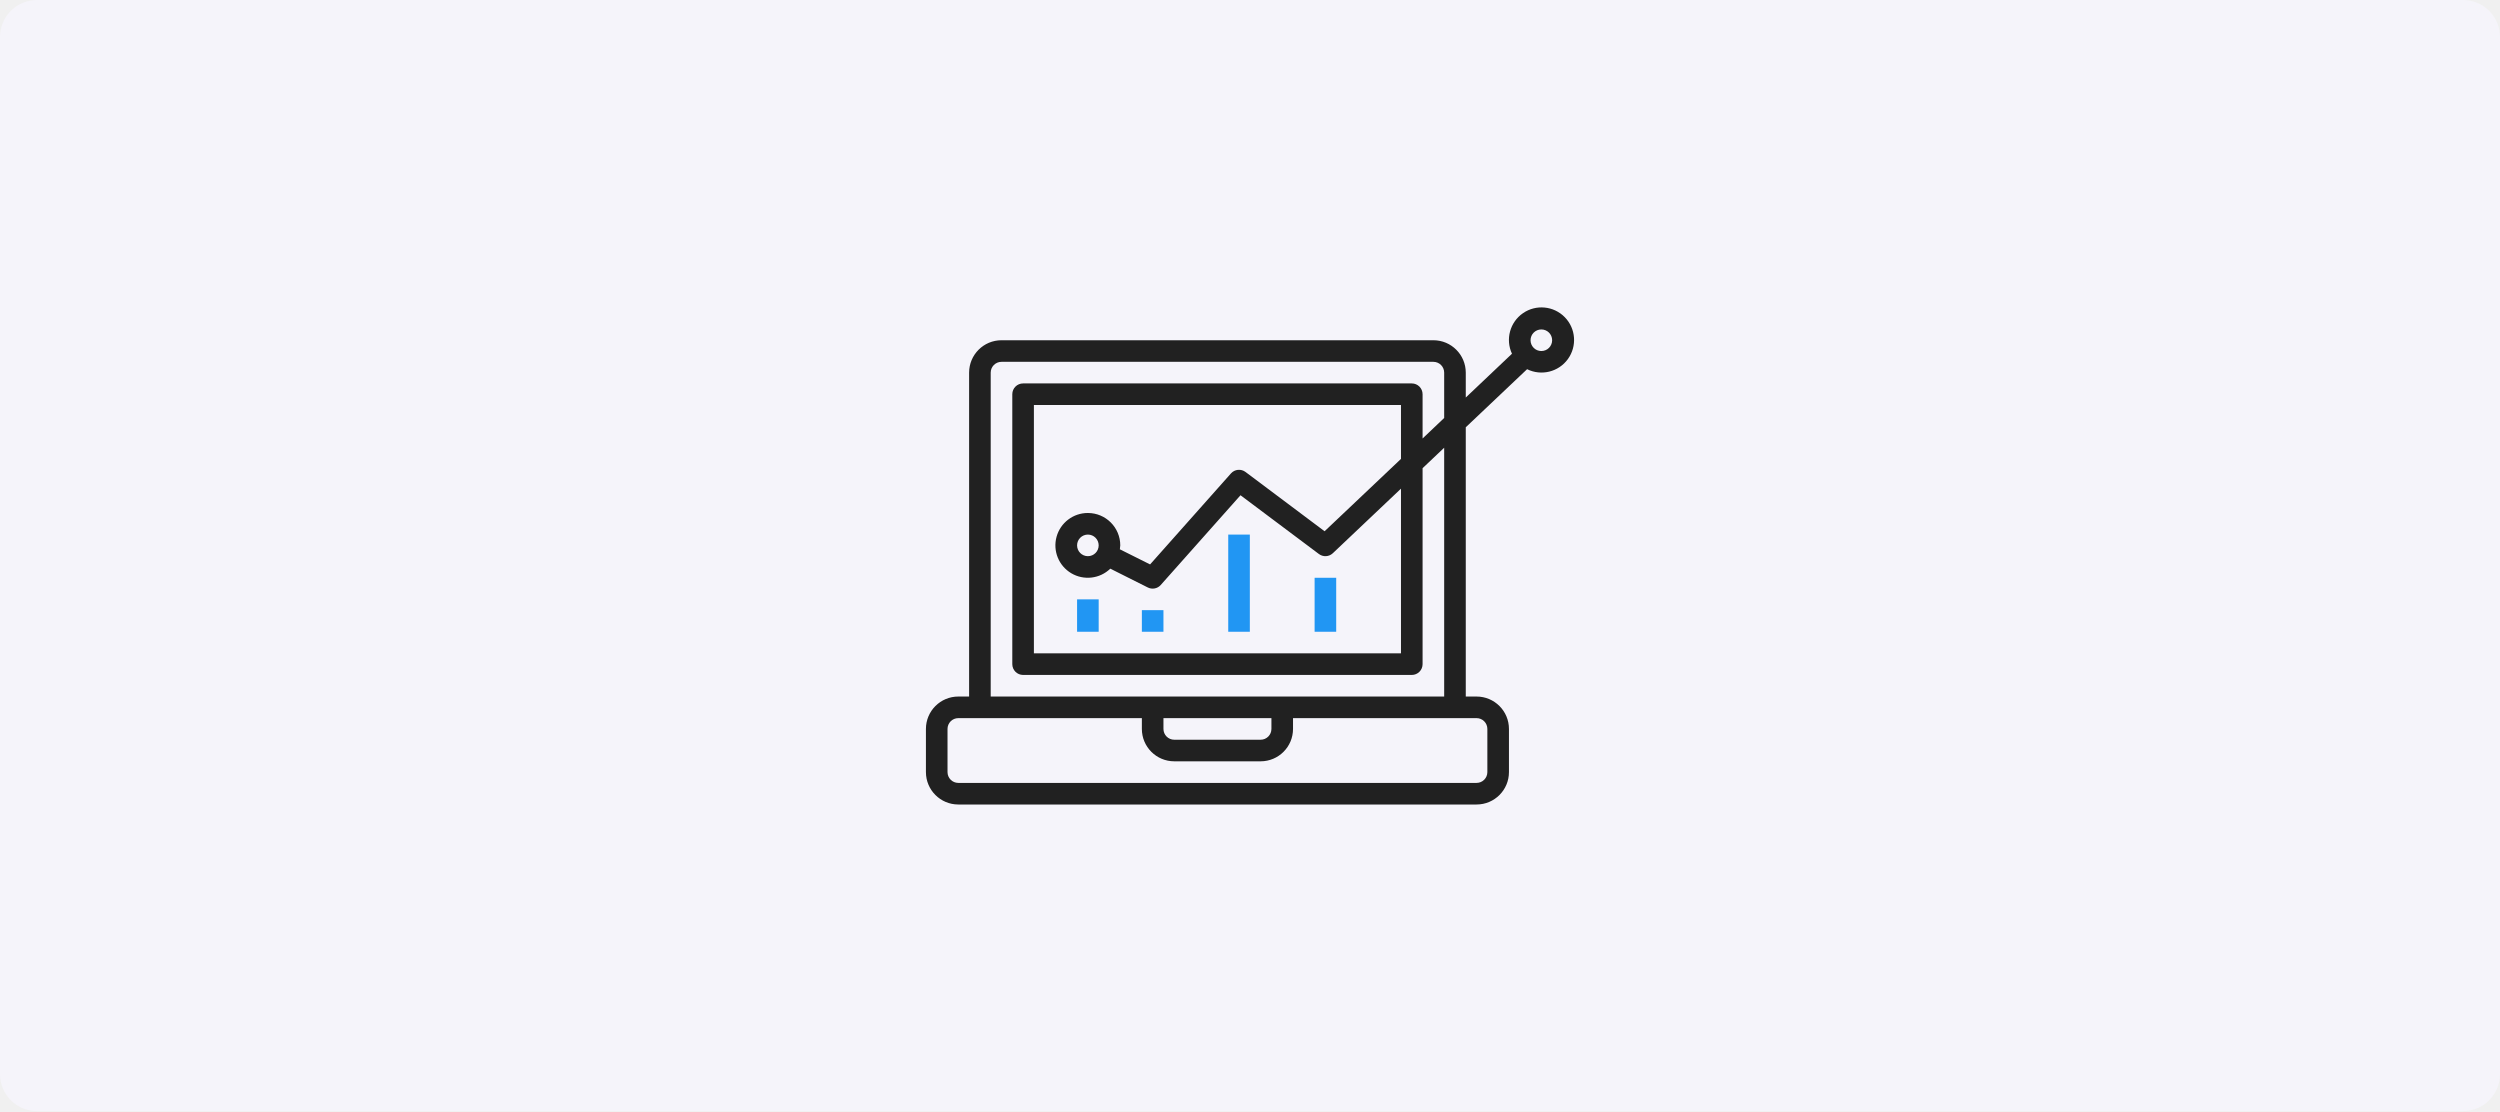
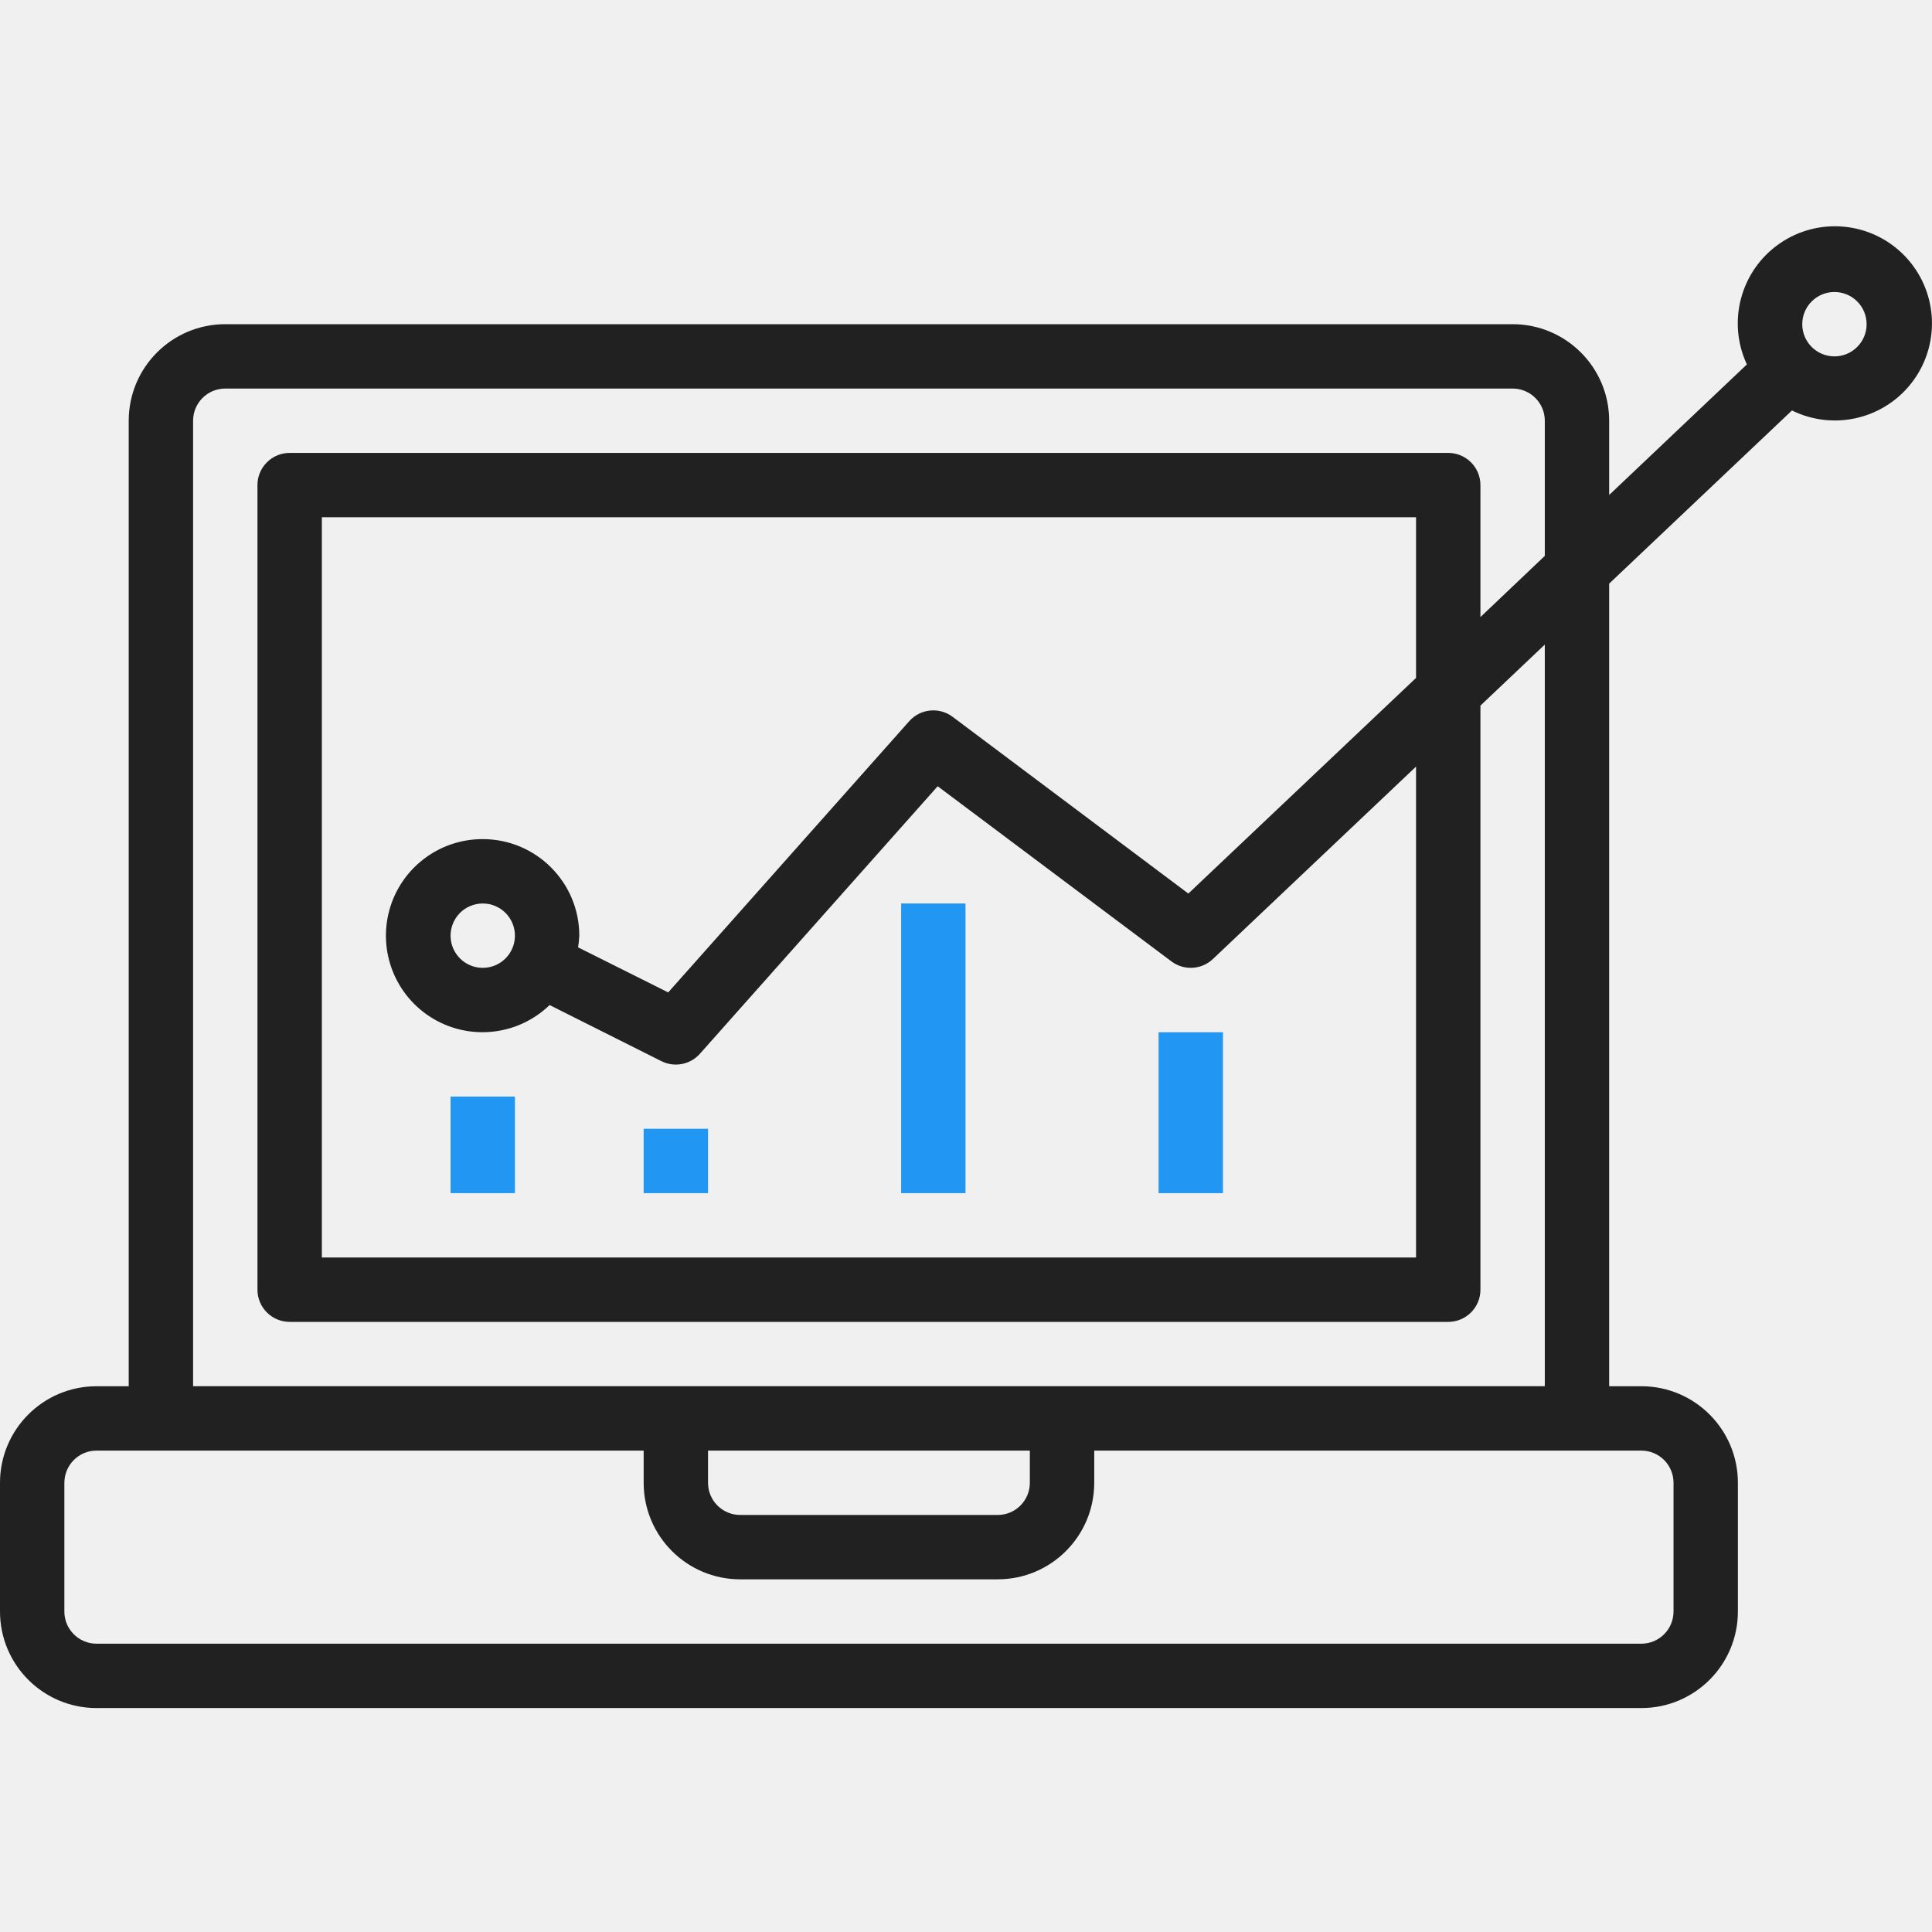
- <svg xmlns="http://www.w3.org/2000/svg" width="270" height="120" fill="none">
-   <rect width="270" height="120" rx="4" fill="#F5F4FA" />
+ <svg xmlns="http://www.w3.org/2000/svg" width="70" height="70" fill="none">
  <g clip-path="url(#a)">
-     <path d="M132.65 57.735h2.332V68.23h-2.332V57.735ZM141.978 62.4h2.332v5.83h-2.332V62.4ZM123.321 65.897h2.332v2.333h-2.332v-2.333ZM116.325 64.731h2.332v3.499h-2.332V64.73Z" fill="#2196F3" />
-     <path d="M103.498 86.886h55.971a3.498 3.498 0 0 0 3.498-3.498v-4.664a3.498 3.498 0 0 0-3.498-3.498h-1.166v-29.08l6.623-6.273a3.518 3.518 0 1 0-1.633-1.67l-4.99 4.731v-2.69a3.499 3.499 0 0 0-3.498-3.498h-46.643a3.499 3.499 0 0 0-3.498 3.498v34.982h-1.166A3.498 3.498 0 0 0 100 78.724v4.664a3.498 3.498 0 0 0 3.498 3.498Zm62.967-51.306a1.166 1.166 0 1 1 0 2.332 1.166 1.166 0 0 1 0-2.332Zm-59.469 4.664c0-.644.522-1.166 1.166-1.166h46.643c.644 0 1.166.522 1.166 1.166v4.897l-2.332 2.216v-4.78c0-.645-.523-1.167-1.166-1.167h-41.978c-.644 0-1.167.522-1.167 1.166v29.152c0 .644.523 1.166 1.167 1.166h41.978c.643 0 1.166-.522 1.166-1.166V50.565l2.332-2.21v26.87h-48.975v-34.98Zm10.495 15.159a3.498 3.498 0 1 0 2.422 6.012l4.053 2.034a1.166 1.166 0 0 0 1.392-.268l8.616-9.694 8.47 6.347c.455.34 1.089.304 1.501-.086l7.361-6.973v17.787h-39.645v-26.82h39.645v5.82l-8.25 7.813-8.541-6.403a1.167 1.167 0 0 0-1.571.157l-8.734 9.828-3.265-1.633a3.34 3.34 0 0 0 .044-.423 3.498 3.498 0 0 0-3.498-3.498Zm1.166 3.498a1.166 1.166 0 1 1-2.332 0 1.166 1.166 0 0 1 2.332 0Zm6.996 18.657h11.661v1.166c0 .644-.522 1.166-1.166 1.166h-9.329a1.166 1.166 0 0 1-1.166-1.166v-1.166Zm-23.321 1.166c0-.644.522-1.166 1.166-1.166h19.823v1.166a3.498 3.498 0 0 0 3.498 3.498h9.329a3.498 3.498 0 0 0 3.498-3.498v-1.166h19.823c.644 0 1.166.522 1.166 1.166v4.664c0 .644-.522 1.166-1.166 1.166h-55.971a1.166 1.166 0 0 1-1.166-1.166v-4.664Z" fill="#212121" />
+     <path d="M32.65 32.735h2.332V43.23H32.65V32.735ZM41.978 37.4h2.332v5.83h-2.332V37.4ZM23.321 40.898h2.332v2.332h-2.332v-2.332ZM16.325 39.731h2.332v3.498h-2.332v-3.498Z" fill="#2196F3" />
+     <path d="M3.498 61.886h55.97a3.498 3.498 0 0 0 3.499-3.498v-4.664a3.498 3.498 0 0 0-3.498-3.498h-1.166v-29.08l6.623-6.274a3.518 3.518 0 1 0-1.633-1.668l-4.99 4.73v-2.69a3.498 3.498 0 0 0-3.498-3.498H8.162a3.498 3.498 0 0 0-3.498 3.498v34.982H3.498A3.498 3.498 0 0 0 0 53.724v4.664a3.498 3.498 0 0 0 3.498 3.498ZM66.465 10.58a1.166 1.166 0 1 1 0 2.332 1.166 1.166 0 0 1 0-2.332ZM6.996 15.244c0-.644.522-1.166 1.166-1.166h46.643c.644 0 1.166.522 1.166 1.166v4.897l-2.332 2.216v-4.78c0-.645-.523-1.167-1.167-1.167H10.495c-.644 0-1.167.522-1.167 1.166v29.152c0 .644.523 1.166 1.167 1.166h41.977c.645 0 1.167-.522 1.167-1.166V25.565l2.332-2.21v26.87H6.996v-34.98Zm10.495 15.159a3.498 3.498 0 1 0 2.422 6.012l4.053 2.034c.471.235 1.042.125 1.392-.268l8.616-9.694 8.47 6.347c.455.34 1.089.304 1.501-.086l7.361-6.973v17.787H11.661v-26.82h39.645v5.82l-8.25 7.813-8.54-6.403a1.167 1.167 0 0 0-1.572.157l-8.734 9.828-3.265-1.633c.023-.14.038-.281.044-.423a3.498 3.498 0 0 0-3.498-3.498Zm1.166 3.498a1.166 1.166 0 1 1-2.332 0 1.166 1.166 0 0 1 2.332 0Zm6.996 18.657h11.66v1.166c0 .644-.521 1.166-1.165 1.166h-9.329a1.166 1.166 0 0 1-1.166-1.166v-1.166Zm-23.32 1.166c0-.644.521-1.166 1.165-1.166h19.823v1.166a3.498 3.498 0 0 0 3.498 3.498h9.329a3.498 3.498 0 0 0 3.498-3.498v-1.166h19.823c.644 0 1.166.522 1.166 1.166v4.664c0 .644-.522 1.166-1.166 1.166H3.499a1.166 1.166 0 0 1-1.167-1.166v-4.664Z" fill="#212121" />
  </g>
  <defs>
    <clipPath id="a">
-       <path fill="#fff" transform="translate(100 25)" d="M0 0h70v70H0z" />
+       <path fill="#fff" d="M0 0h70v70H0z" />
    </clipPath>
  </defs>
</svg>
